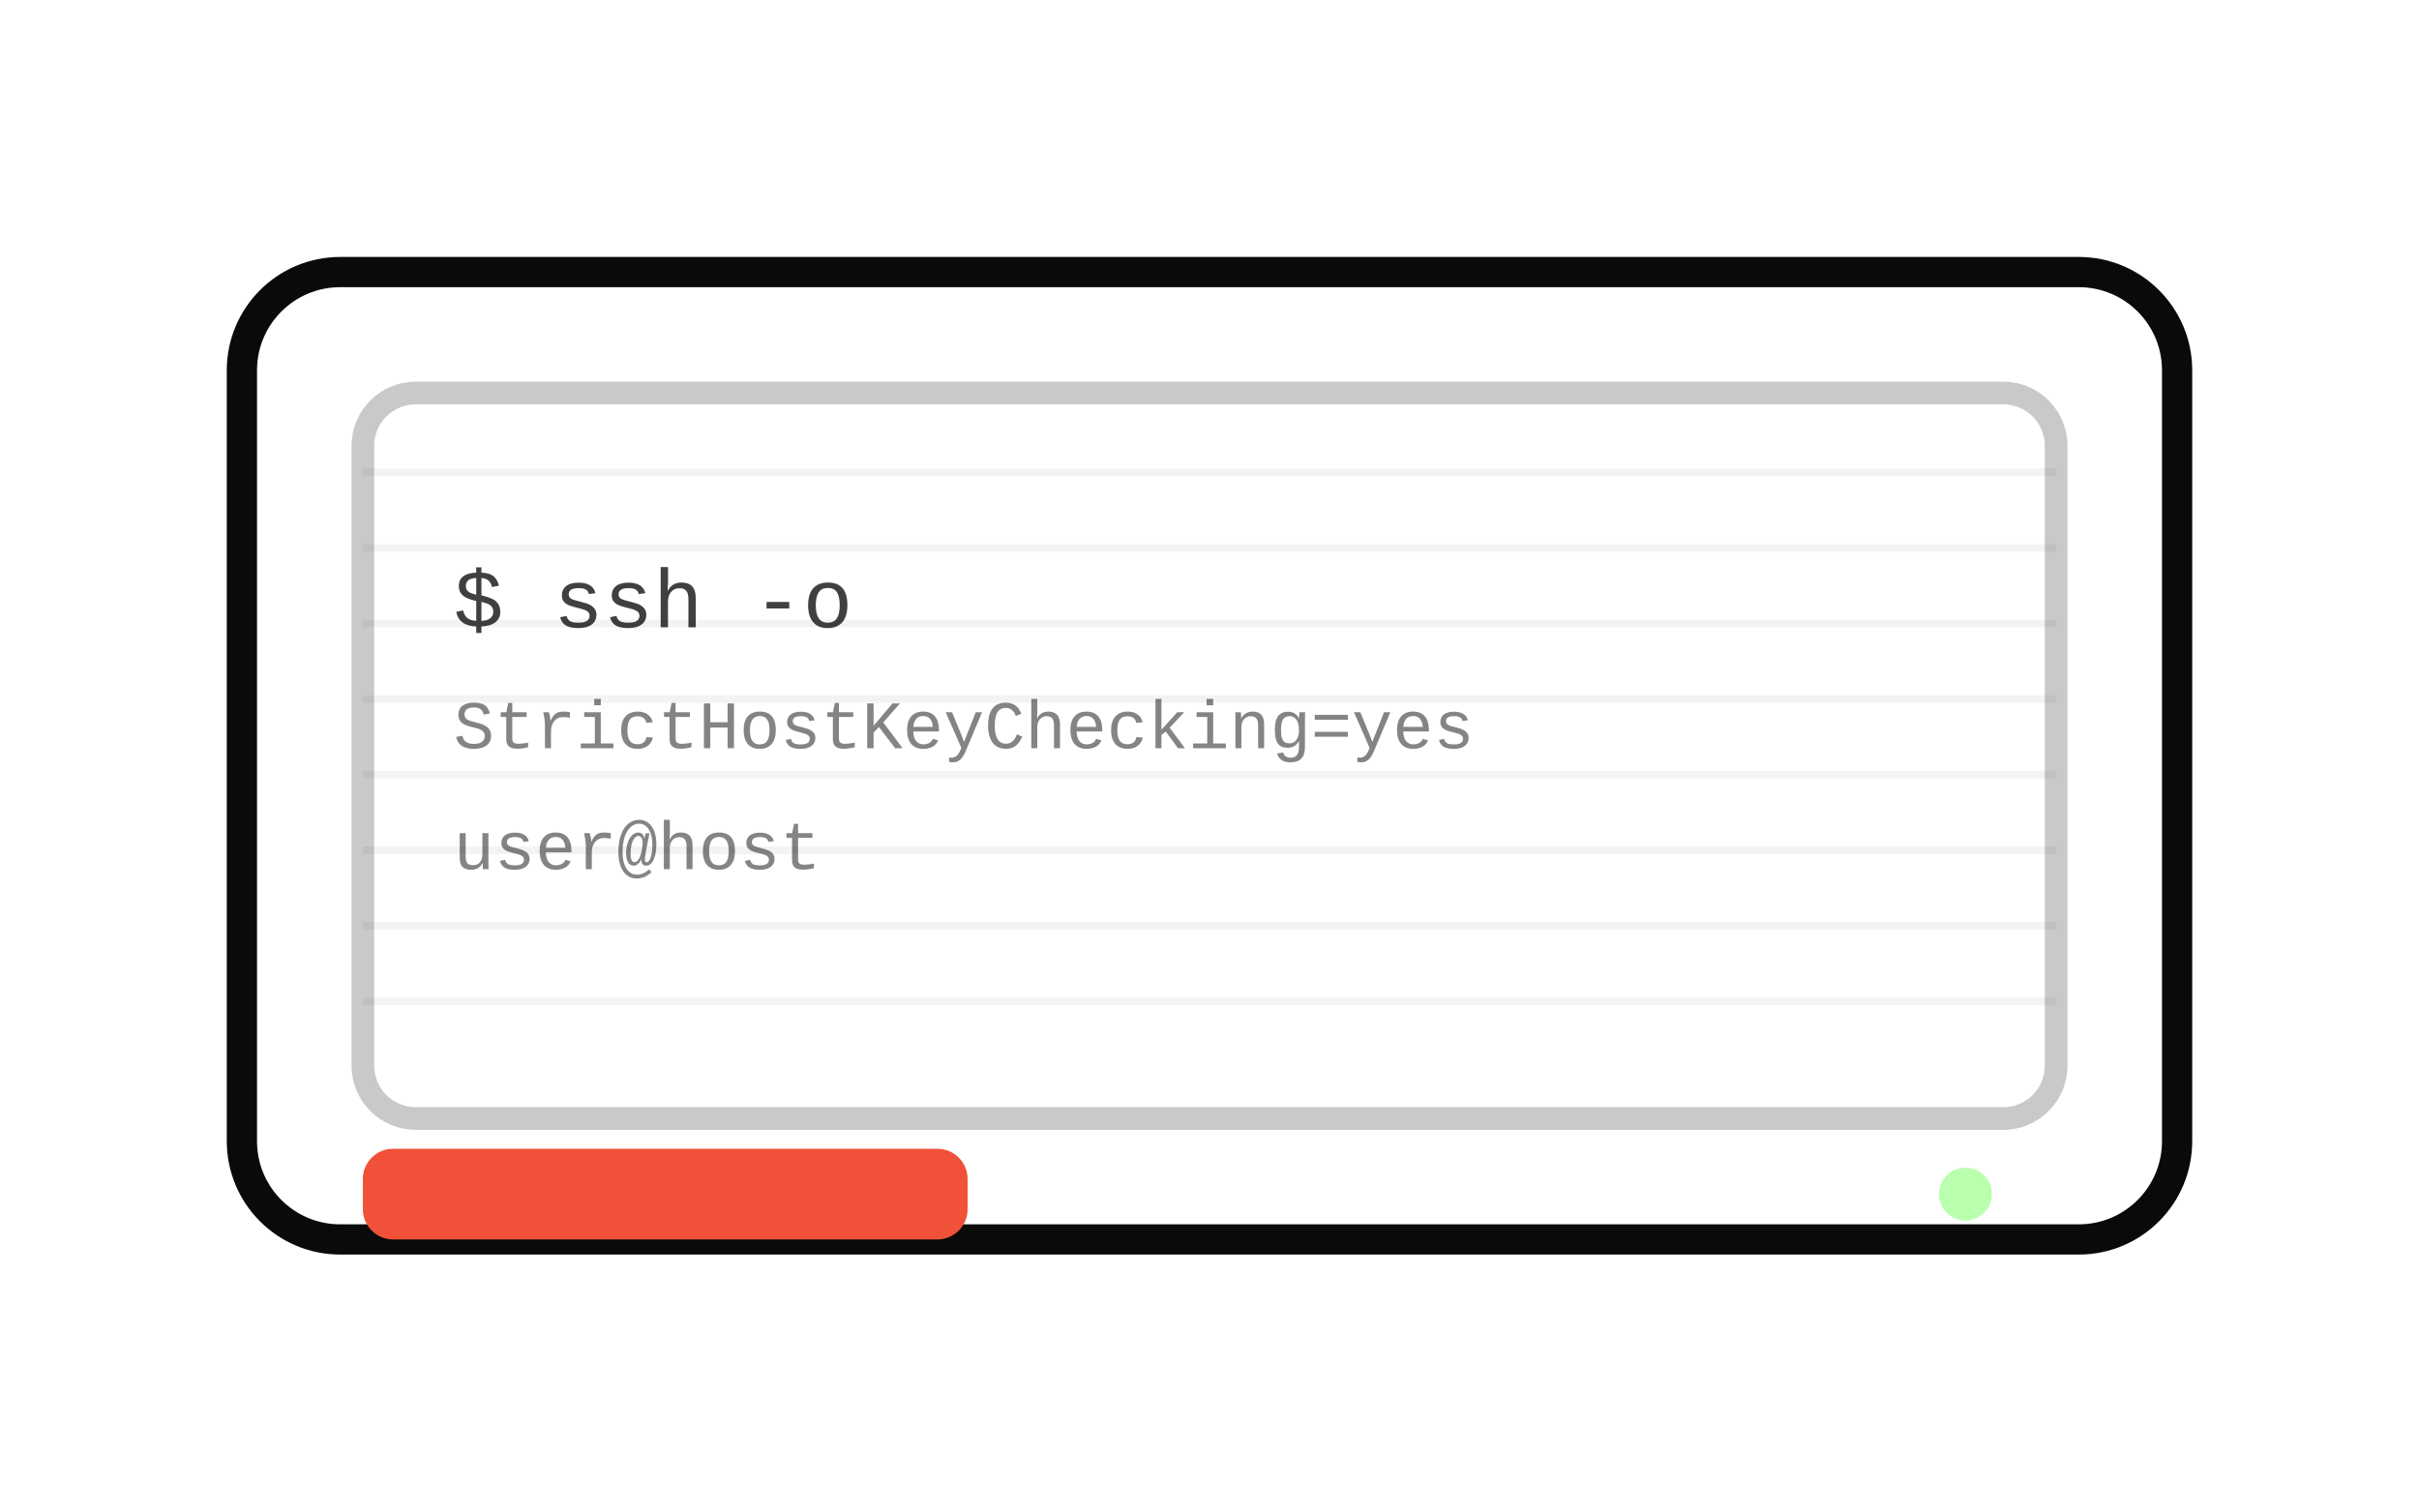
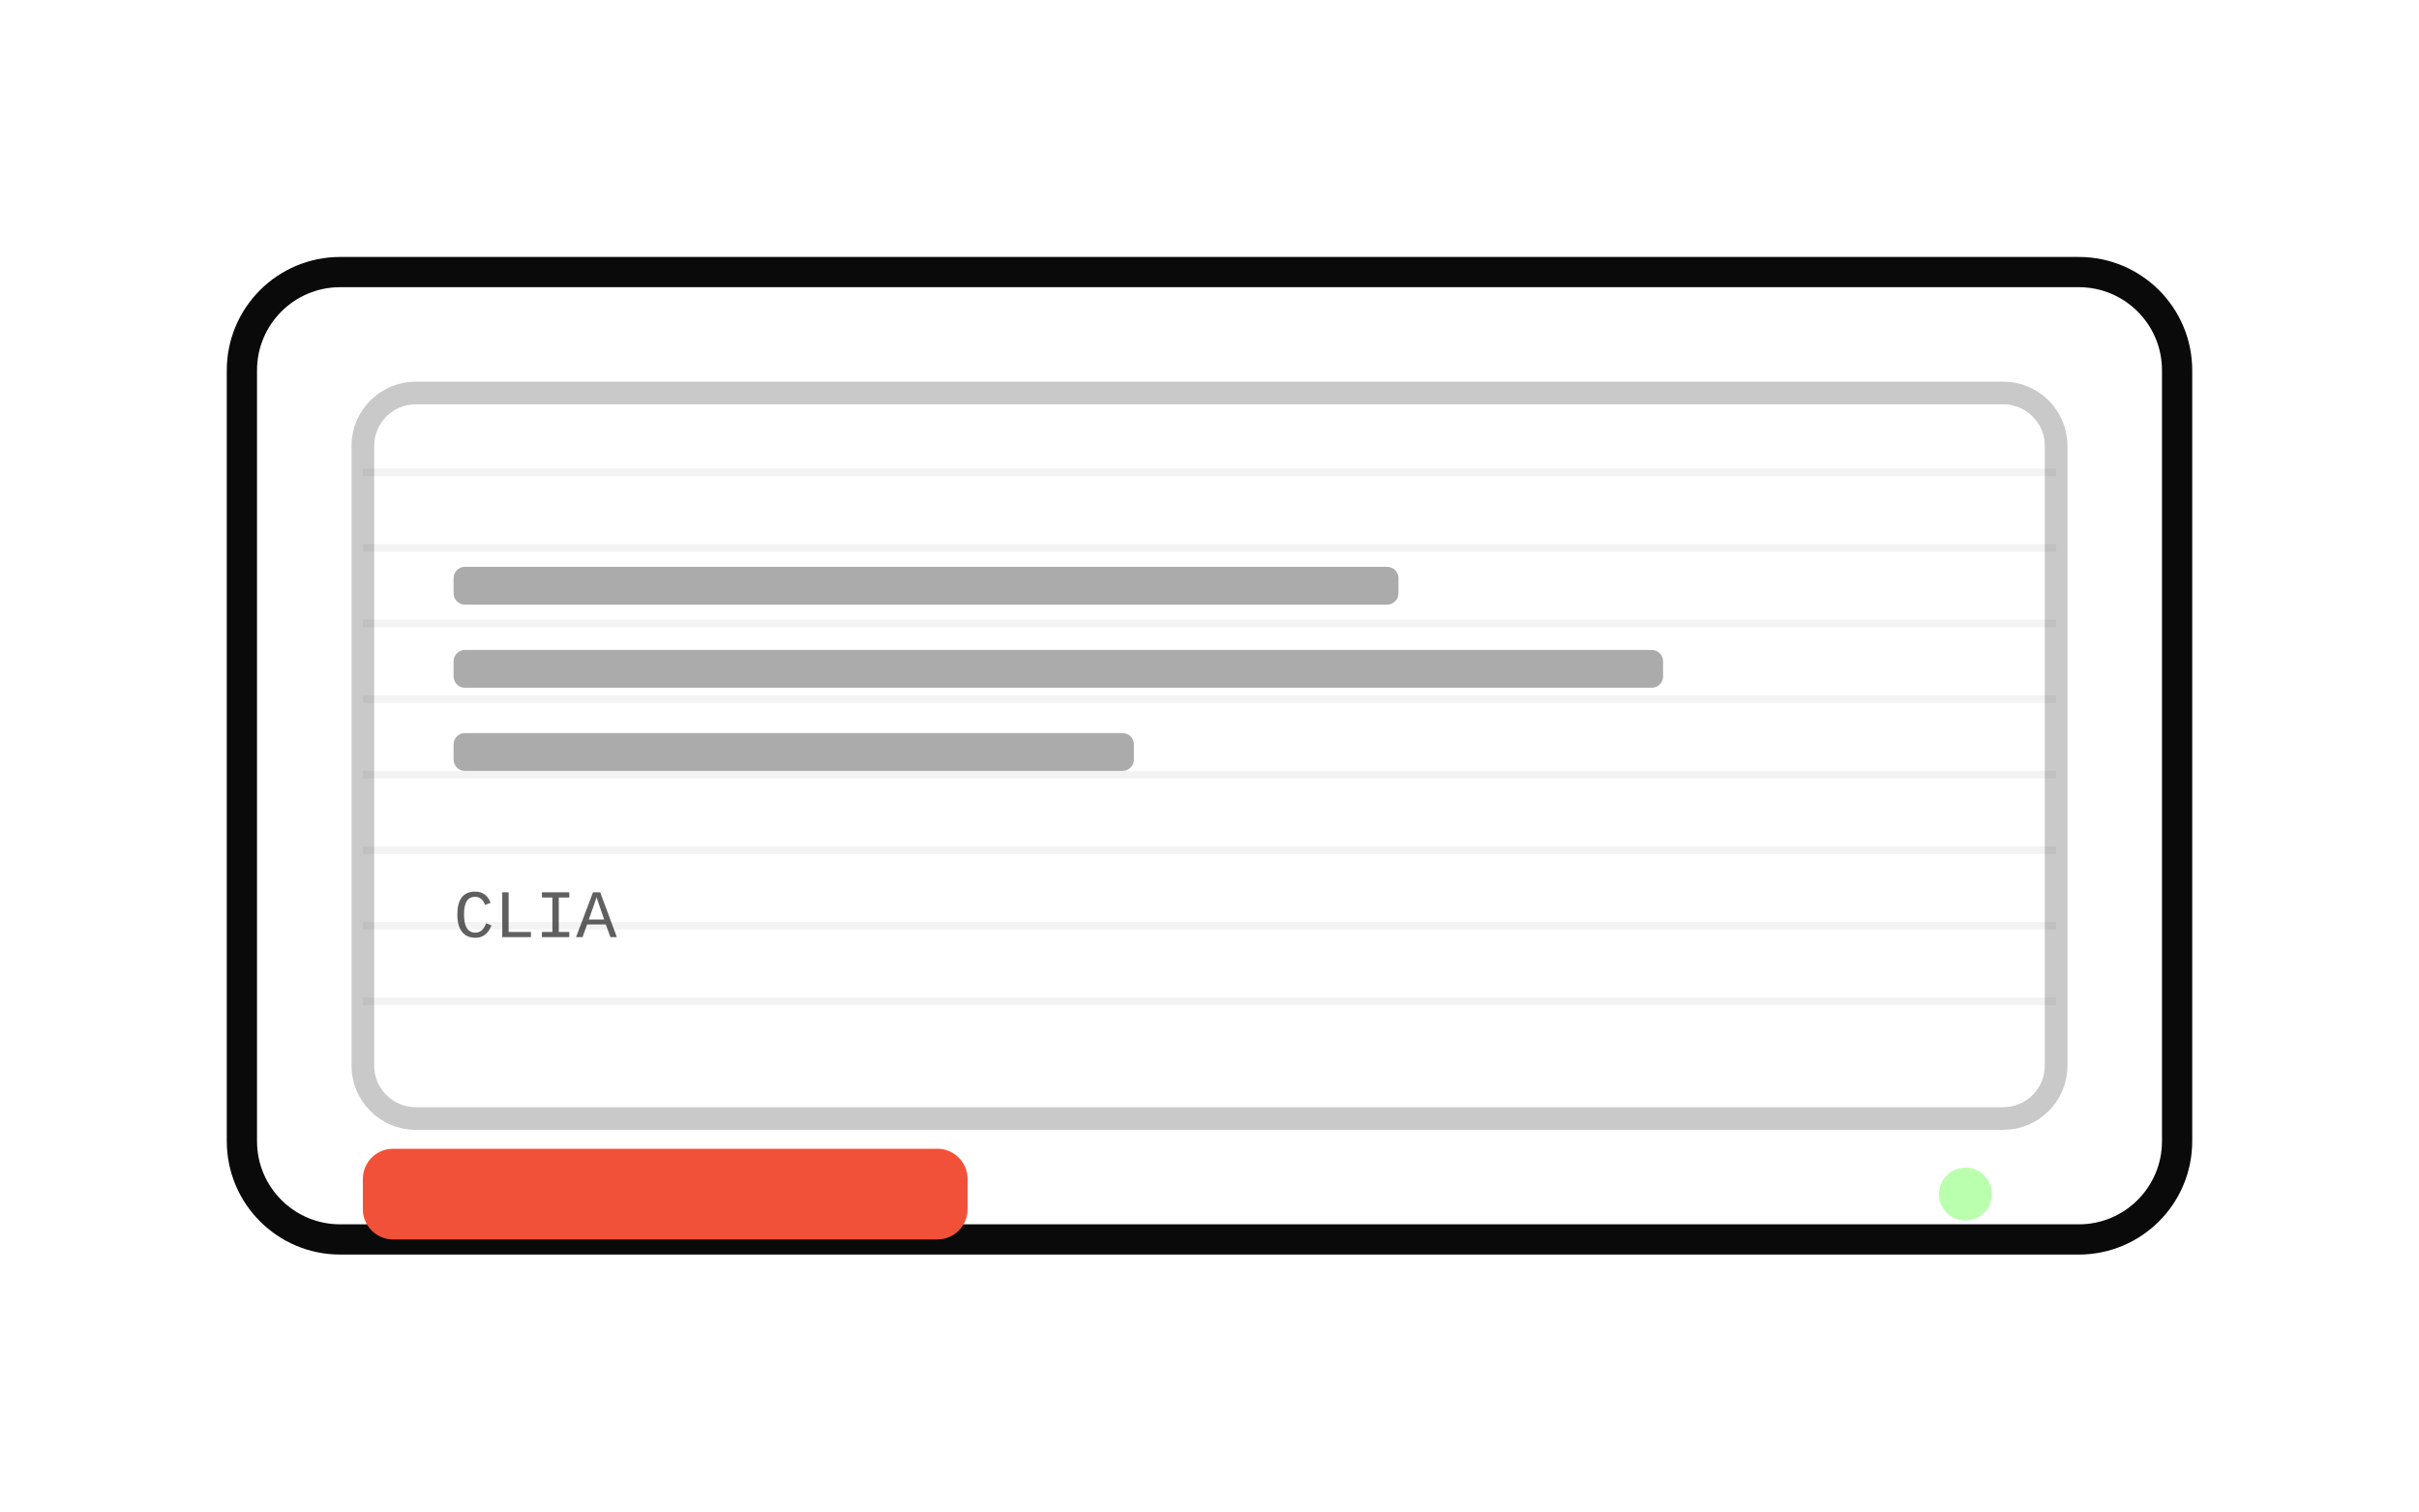
<svg xmlns="http://www.w3.org/2000/svg" width="640" height="400" viewBox="0 0 640 400">
  <style>
    .ink-stroke { stroke: #0A0A0A; }
    .ink-fill { fill: #0A0A0A; }
    .muted { stroke-opacity: 0.22; fill-opacity: 0.22; }
    @media (prefers-color-scheme: dark) {
      .ink-stroke { stroke: #F4F4F4; }
      .ink-fill { fill: #F4F4F4; }
    }
  </style>
  <rect x="64" y="72" width="512" height="256" rx="26" fill="none" class="ink-stroke" stroke-width="8" />
  <rect x="96" y="104" width="448" height="192" rx="14" fill="none" class="ink-stroke muted" stroke-width="6" />
  <g class="ink-fill" fill-opacity="0.05">
    <rect x="96" y="124" width="448" height="2" />
    <rect x="96" y="144" width="448" height="2" />
    <rect x="96" y="164" width="448" height="2" />
    <rect x="96" y="184" width="448" height="2" />
    <rect x="96" y="204" width="448" height="2" />
    <rect x="96" y="224" width="448" height="2" />
    <rect x="96" y="244" width="448" height="2" />
    <rect x="96" y="264" width="448" height="2" />
  </g>
-   <g font-family="SFMono-Regular, Menlo, Monaco, Consolas, Liberation Mono, Courier New, monospace">
-     <text x="120" y="166" class="ink-fill" font-size="22" opacity="0.78">$ ssh -o</text>
-     <text x="120" y="198" class="ink-fill" font-size="18" opacity="0.50">StrictHostKeyChecking=yes</text>
-     <text x="120" y="230" class="ink-fill" font-size="18" opacity="0.50">user@host</text>
+   <g class="ink-fill" fill-opacity="0.34">
+     <rect x="120" y="150" width="250" height="10" rx="3" />
+     <rect x="120" y="172" width="320" height="10" rx="3" />
+     <rect x="120" y="194" width="180" height="10" rx="3" />
+   </g>
+   <g class="ink-fill" opacity="0.65">
+     <text x="120" y="248" font-family="SFMono-Regular, Menlo, Monaco, Consolas, Liberation Mono, Courier New, monospace" font-size="18">CLIA</text>
  </g>
  <rect x="96" y="304" width="160" height="24" rx="8" fill="#F05138" />
  <circle cx="520" cy="316" r="7" fill="#39FF14" fill-opacity="0.35" />
</svg>
